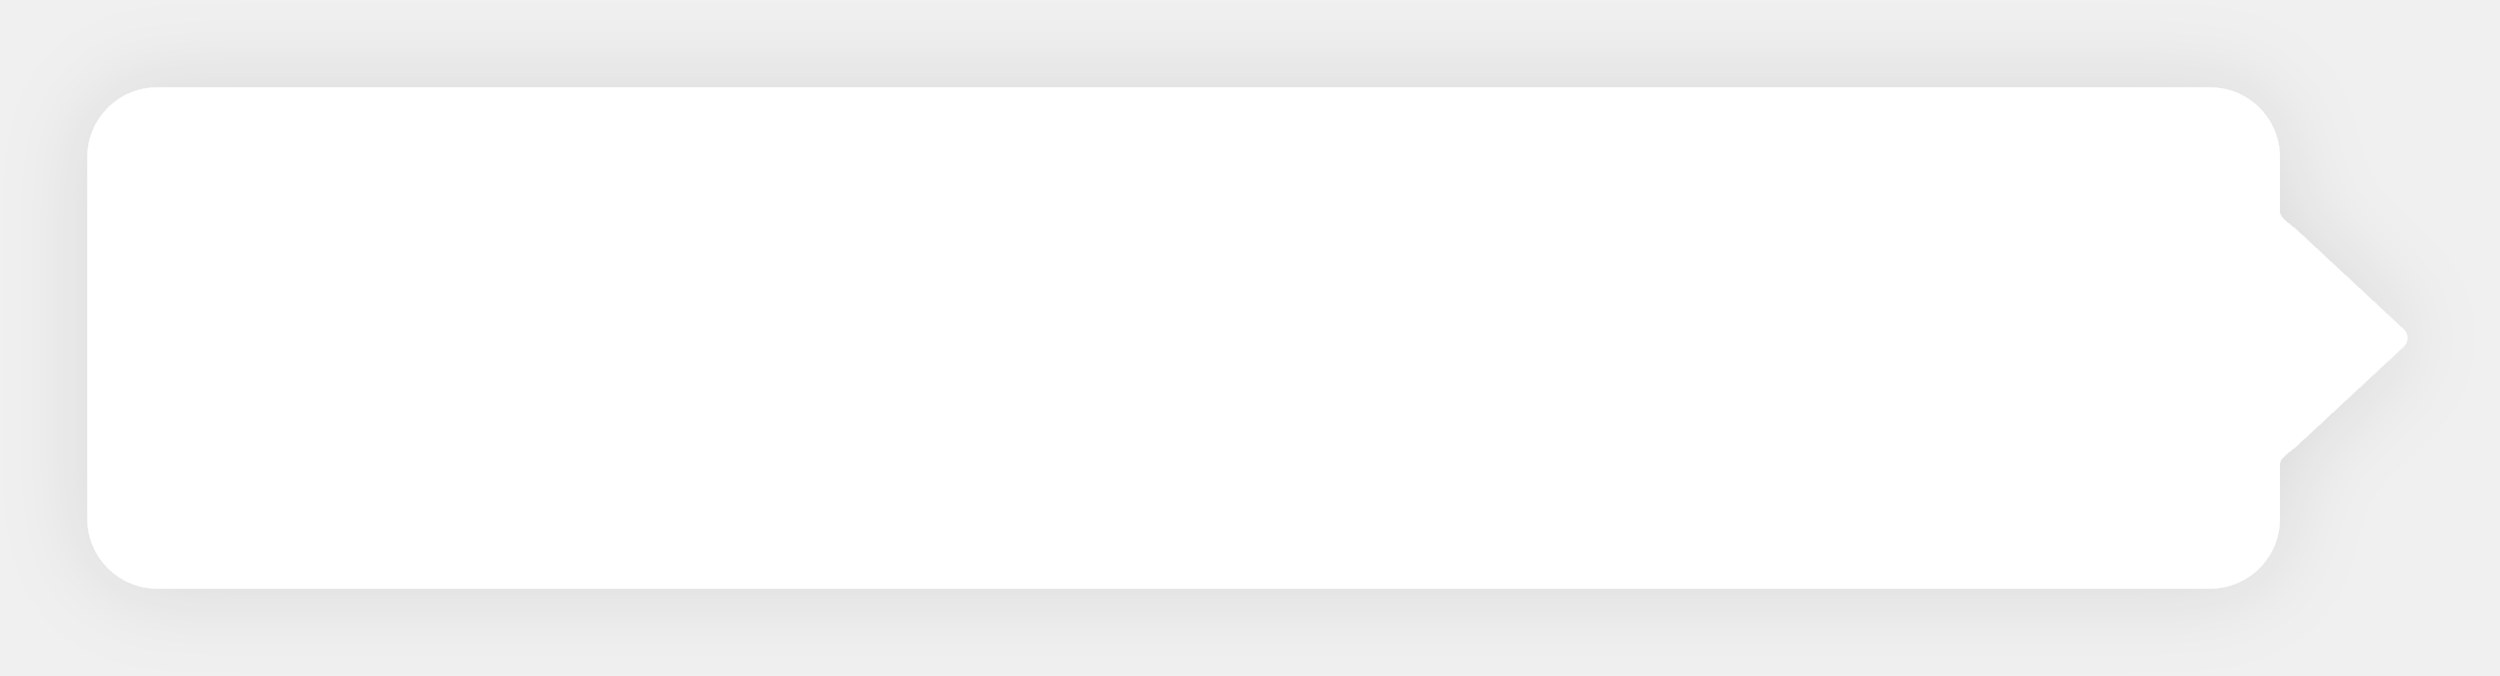
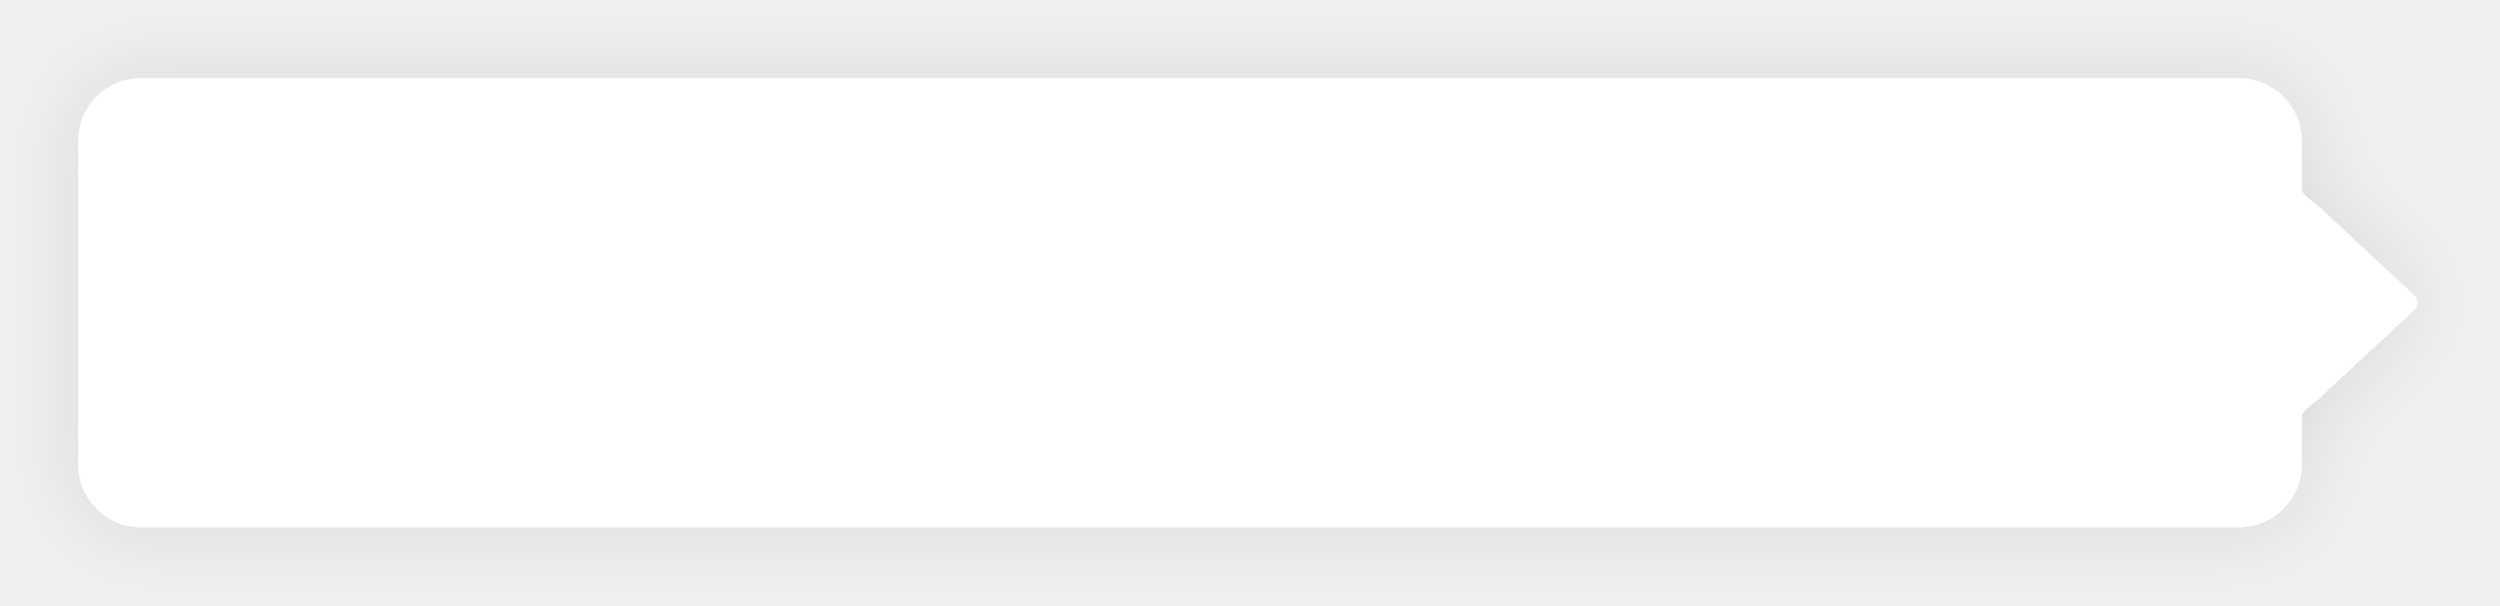
- <svg xmlns="http://www.w3.org/2000/svg" width="429" height="116" viewBox="0 0 429 116" fill="none">
-   <g filter="url(#filter0_d_5655_4005)">
-     <path d="M15 89C15 95.627 20.373 101 27 101L379.229 101C385.857 101 391.229 95.627 391.229 89L391.229 79.579C391.229 78.456 393.255 77.294 394.078 76.53L412.472 59.472C413.324 58.681 413.326 57.333 412.475 56.541L394.106 39.469C393.289 38.709 391.229 37.524 391.229 36.408L391.229 27C391.229 20.373 385.857 15 379.229 15L27 15C20.373 15 15 20.373 15 27L15 89Z" fill="white" />
+ <svg xmlns="http://www.w3.org/2000/svg" width="479" height="116" viewBox="0 0 479 116" fill="none">
+   <g filter="url(#filter0_d_5655_4006)">
+     <path d="M15 89C15 95.627 20.373 101 27 101L429 101C435.627 101 441 95.627 441 89L441 79.655C441 78.653 443.343 77.211 444.078 76.53L462.472 59.472C463.324 58.681 463.326 57.333 462.475 56.541L444.106 39.469C443.39 38.803 441 37.312 441 36.334L441 27C441 20.373 435.627 15 429 15L27 15C20.373 15 15 20.373 15 27L15 89Z" fill="white" />
  </g>
  <defs>
-     <filter id="filter0_d_5655_4005" x="0" y="0" width="428.113" height="116" filterUnits="userSpaceOnUse" color-interpolation-filters="sRGB">
+     <filter id="filter0_d_5655_4006" x="0" y="0" width="478.113" height="116" filterUnits="userSpaceOnUse" color-interpolation-filters="sRGB">
      <feFlood flood-opacity="0" result="BackgroundImageFix" />
      <feColorMatrix in="SourceAlpha" type="matrix" values="0 0 0 0 0 0 0 0 0 0 0 0 0 0 0 0 0 0 127 0" result="hardAlpha" />
      <feOffset />
      <feGaussianBlur stdDeviation="7.5" />
      <feComposite in2="hardAlpha" operator="out" />
      <feColorMatrix type="matrix" values="0 0 0 0 0 0 0 0 0 0 0 0 0 0 0 0 0 0 0.1 0" />
-       <feBlend mode="normal" in2="BackgroundImageFix" result="effect1_dropShadow_5655_4005" />
-       <feBlend mode="normal" in="SourceGraphic" in2="effect1_dropShadow_5655_4005" result="shape" />
+       <feBlend mode="normal" in2="BackgroundImageFix" result="effect1_dropShadow_5655_4006" />
+       <feBlend mode="normal" in="SourceGraphic" in2="effect1_dropShadow_5655_4006" result="shape" />
    </filter>
  </defs>
</svg>
